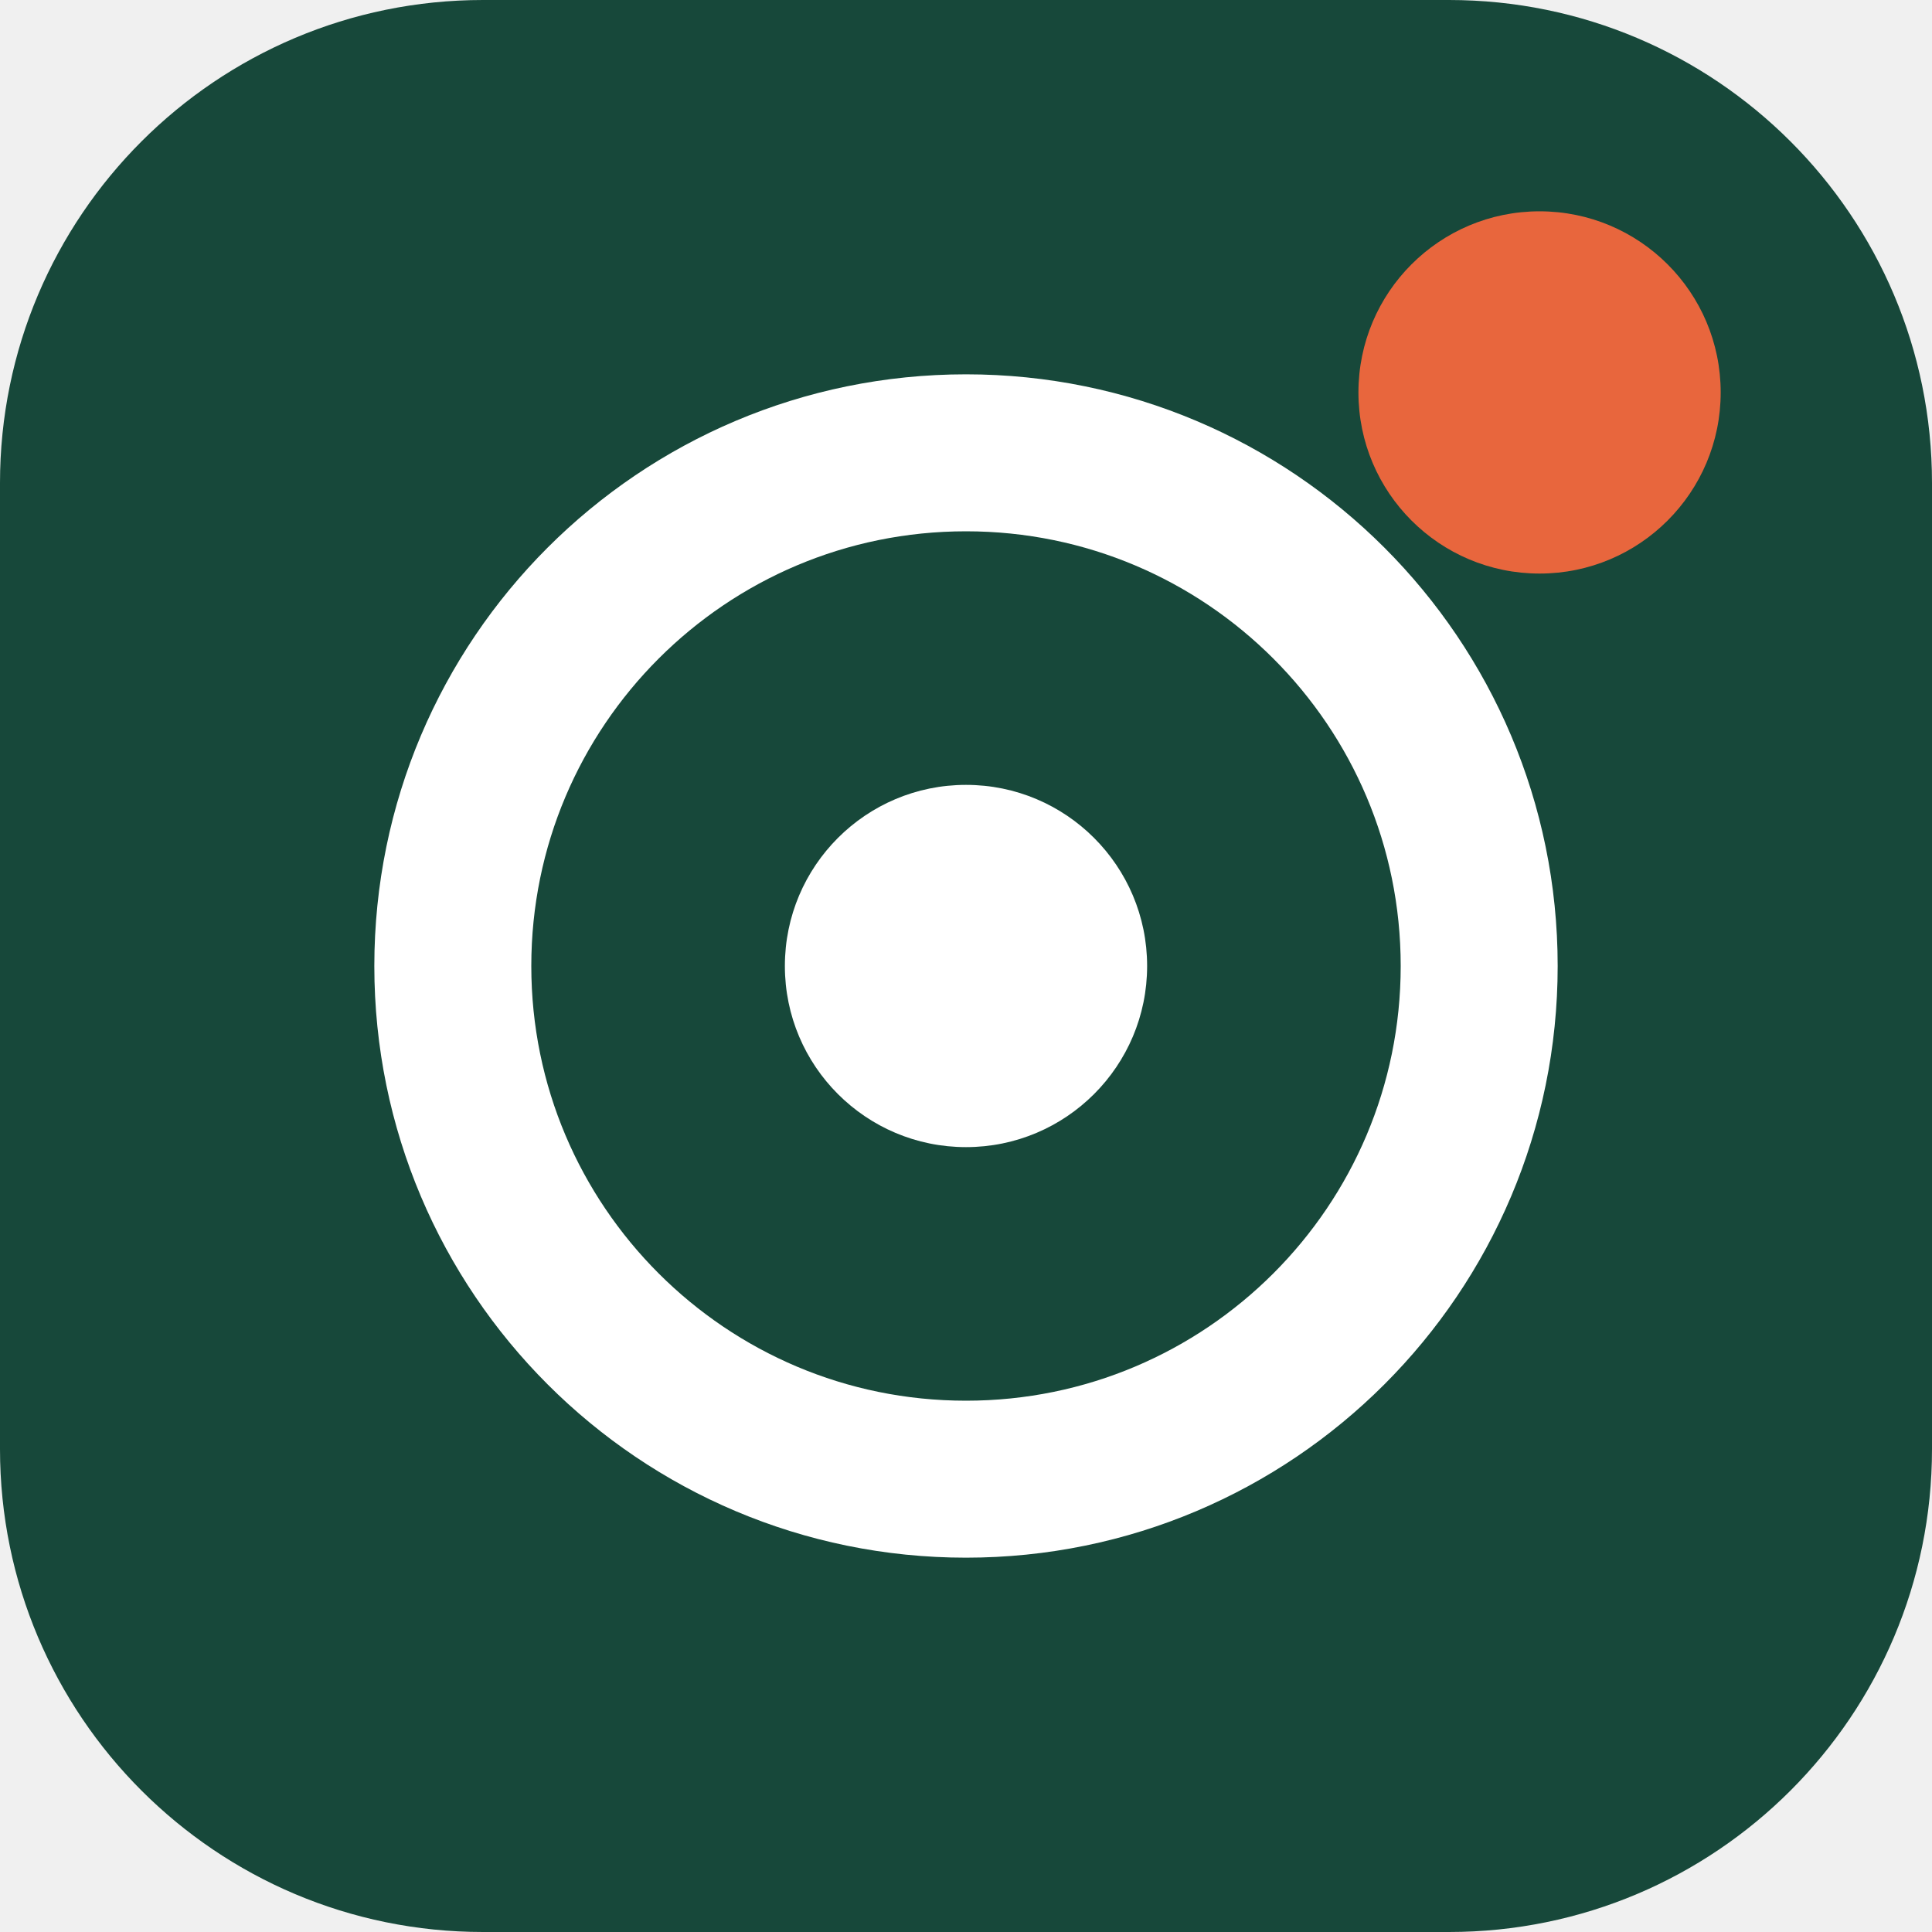
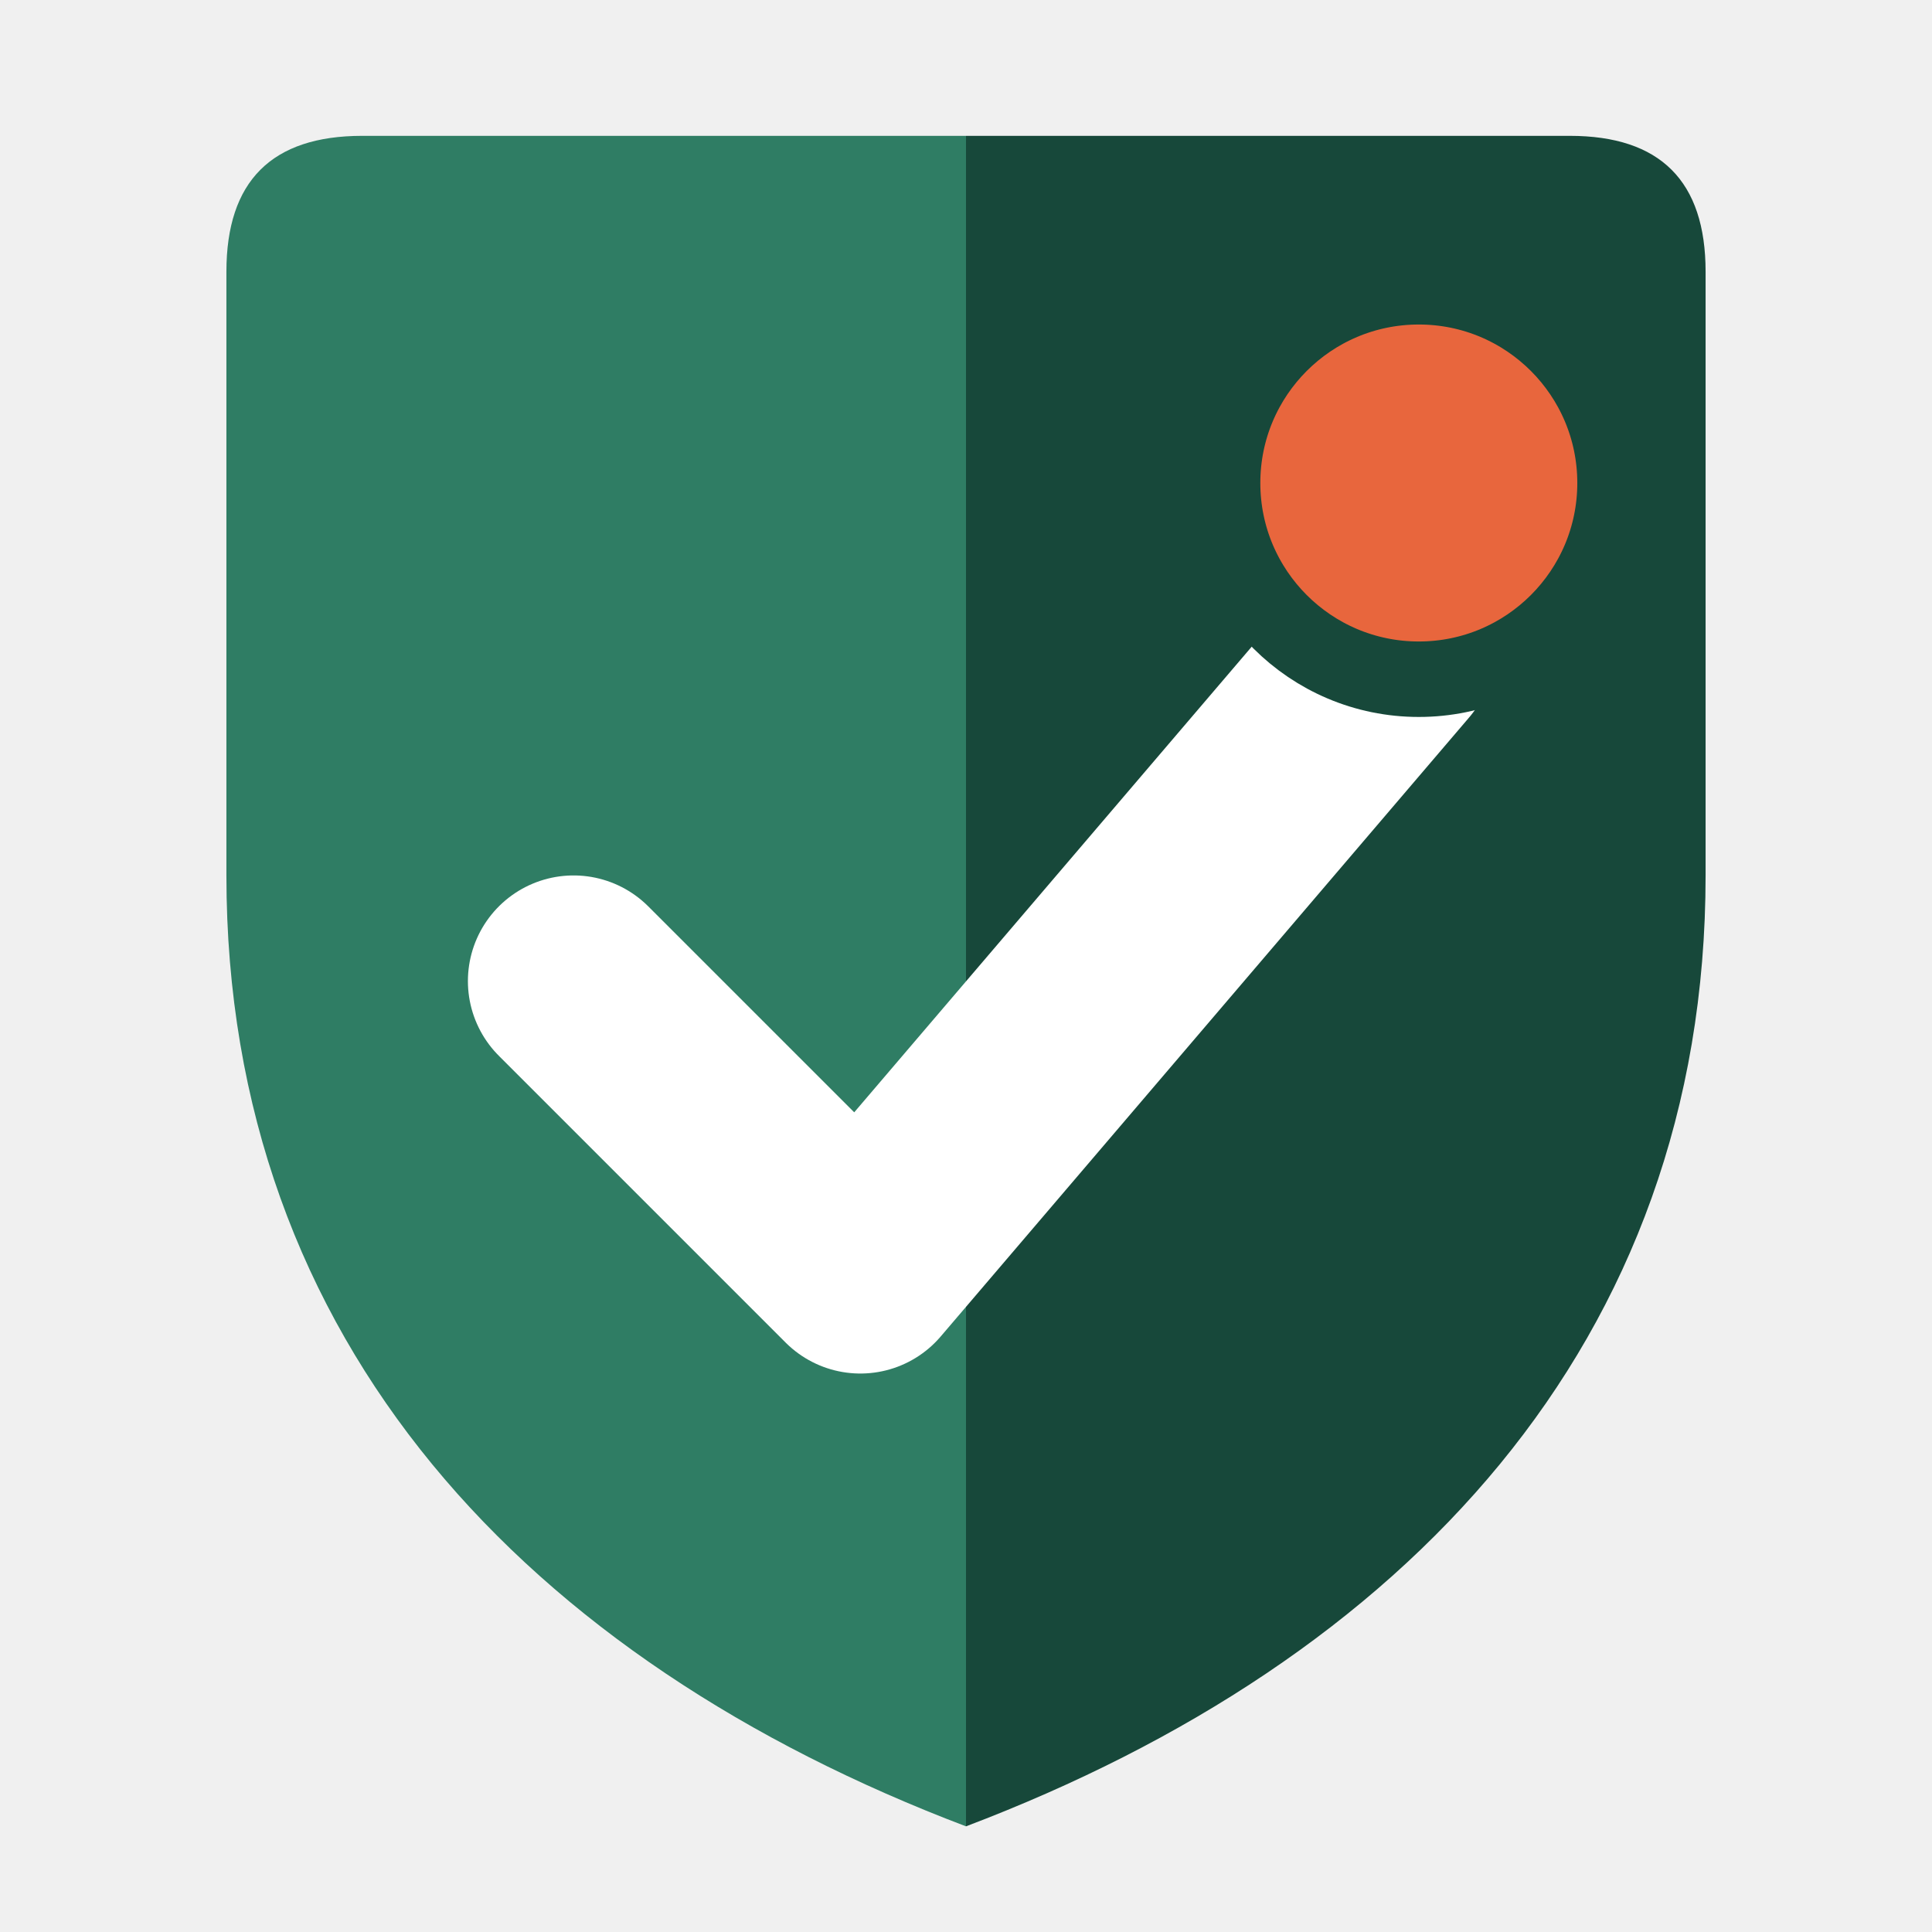
- <svg xmlns="http://www.w3.org/2000/svg" viewBox="0 0 32 32">
-   <rect width="32" height="32" rx="8" fill="#17483A" />
-   <circle cx="16" cy="16" r="8.5" fill="none" stroke="#fff" stroke-width="2.6" />
-   <circle cx="16" cy="16" r="3" fill="#fff" />
-   <circle cx="25.5" cy="6.5" r="3" fill="#E8663D" />
+ <svg xmlns="http://www.w3.org/2000/svg" viewBox="0 0 64 64">
+   <path d="M32 4.5H12Q7.5 4.5 7.5 9V29C7.5 44.5 17.5 55 32 60.5Z" fill="#17483A" transform="matrix(-1 0 0 1 64 0)" />
+   <path d="M32 4.5H12Q7.5 4.5 7.5 9V29C7.5 44.5 17.5 55 32 60.5Z" fill="#2F7D64" />
+   <path d="M19 32.5L28.5 42L46 21.5" fill="none" stroke="#FFFFFF" stroke-width="7" stroke-linecap="round" stroke-linejoin="round" />
+   <circle cx="47" cy="16" r="6.5" fill="#E8663D" stroke="#17483A" stroke-width="2.5" />
</svg>
